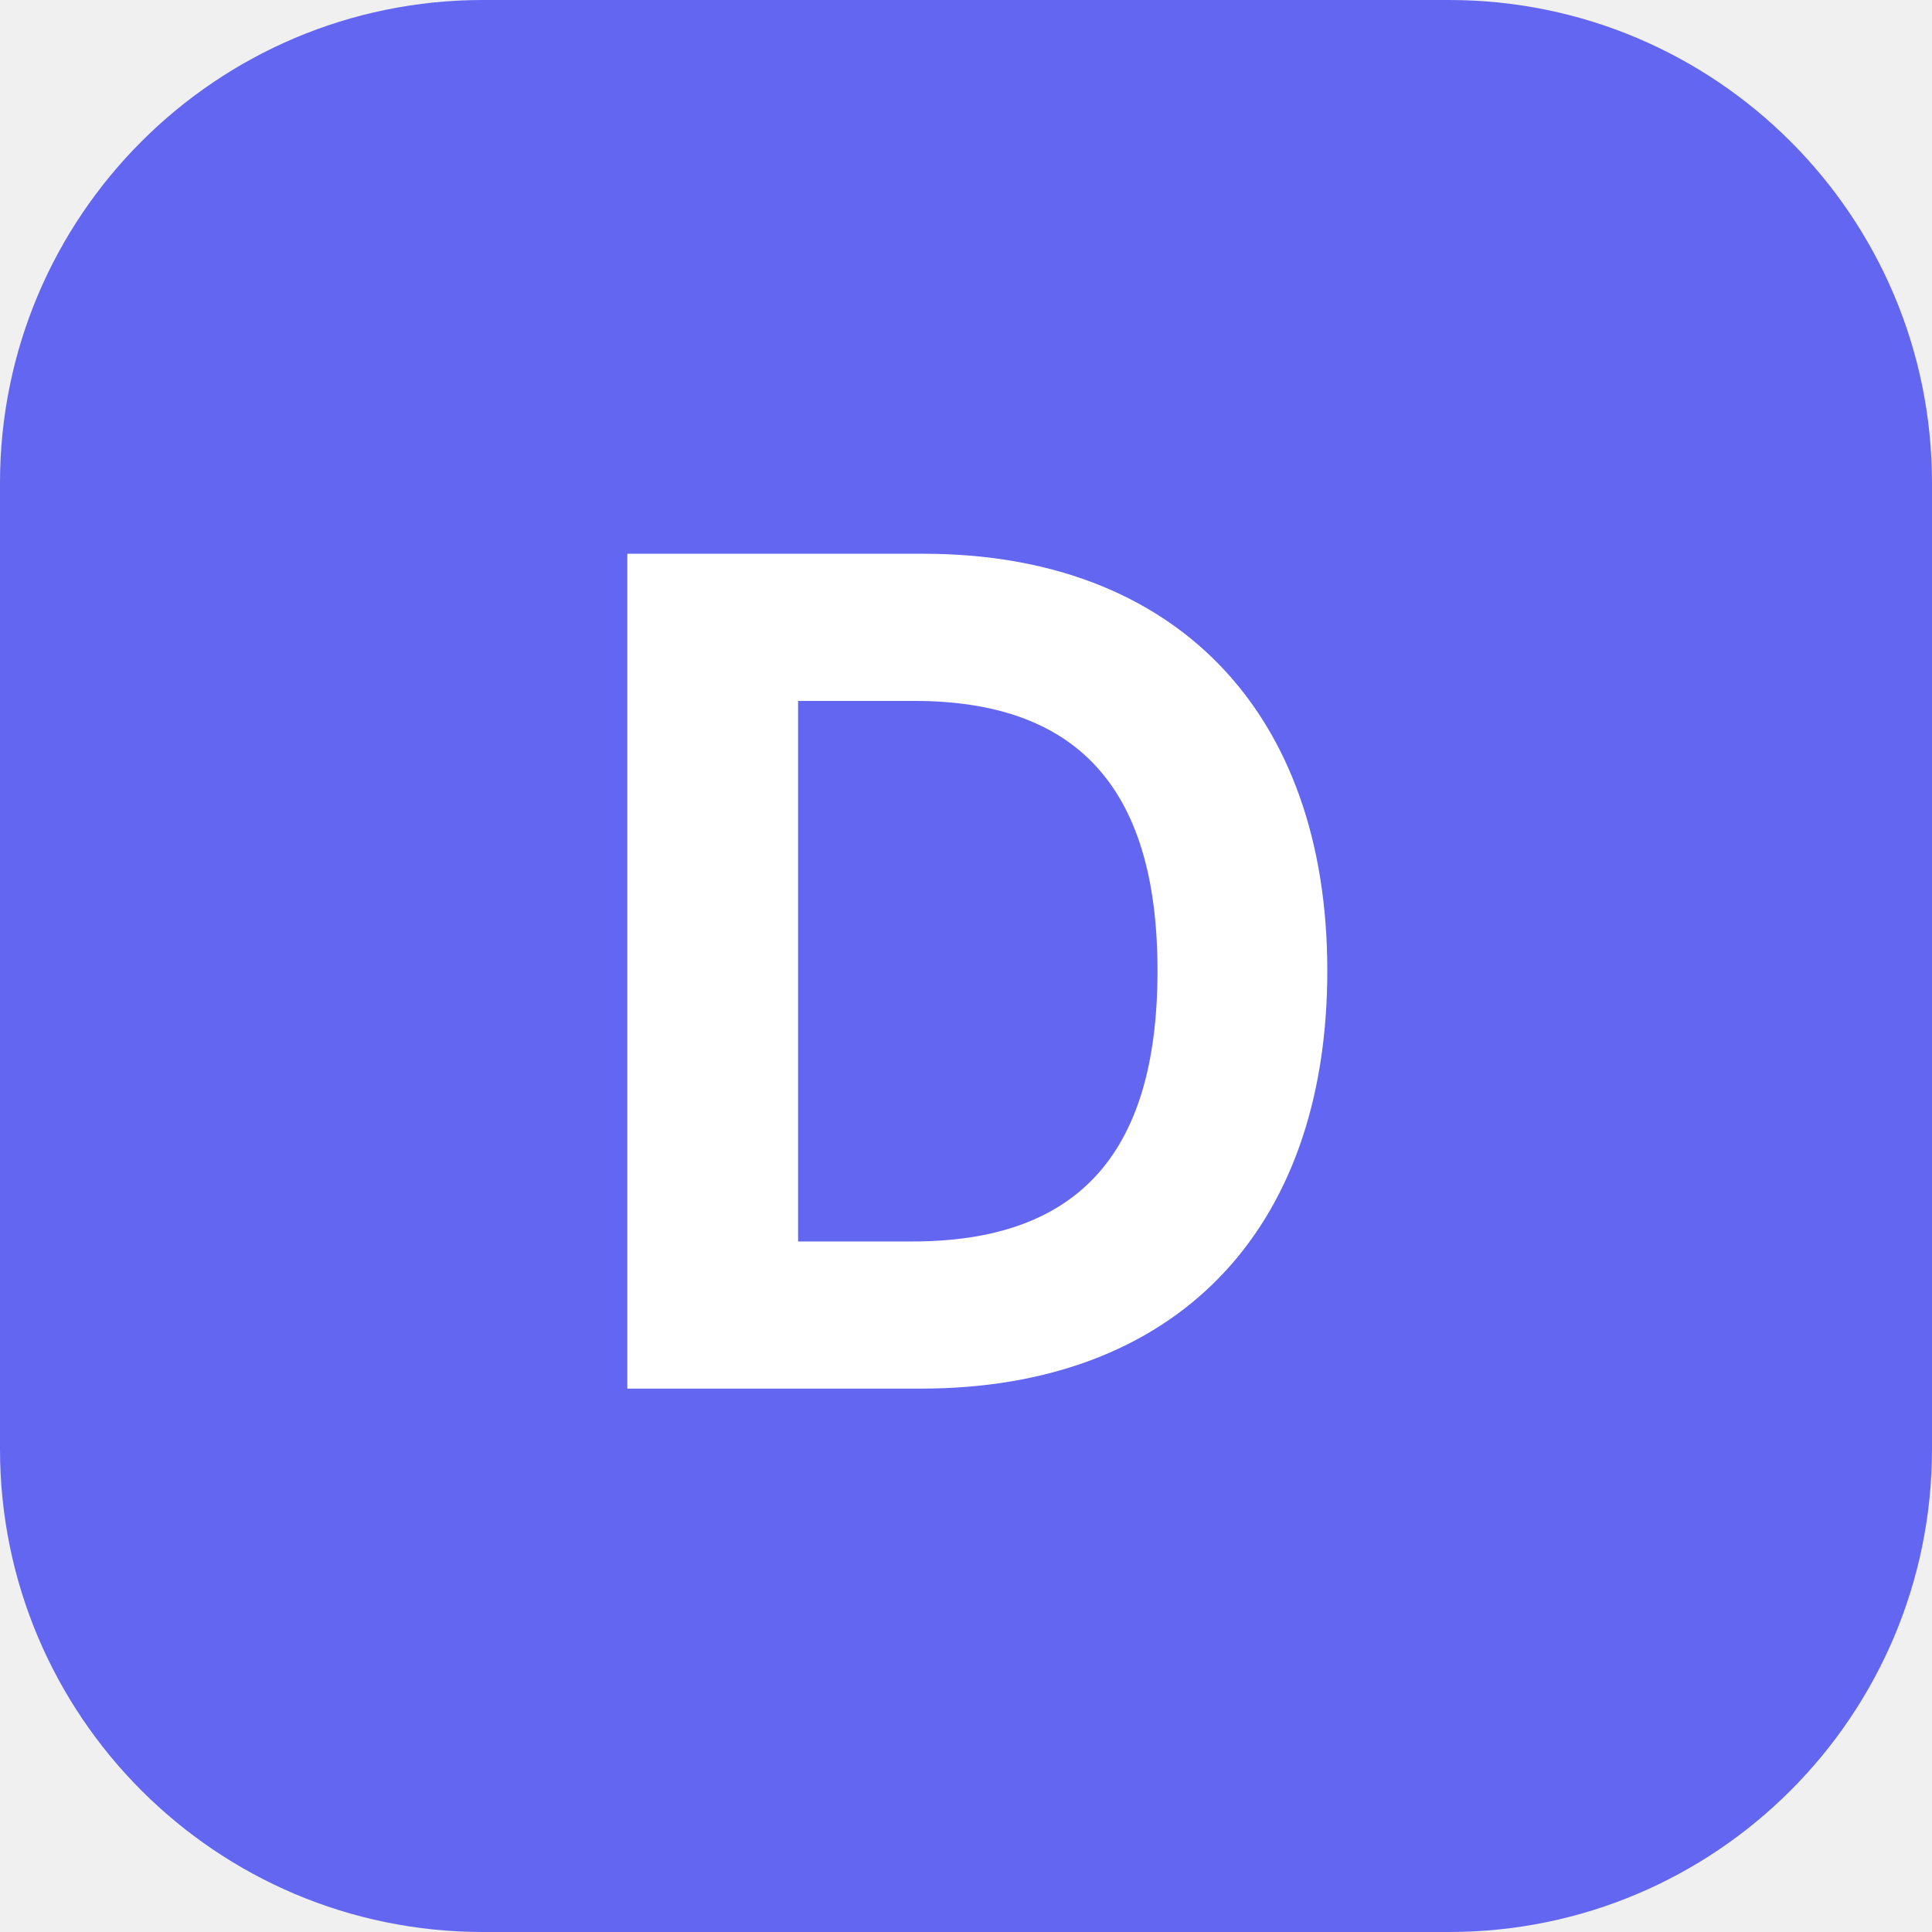
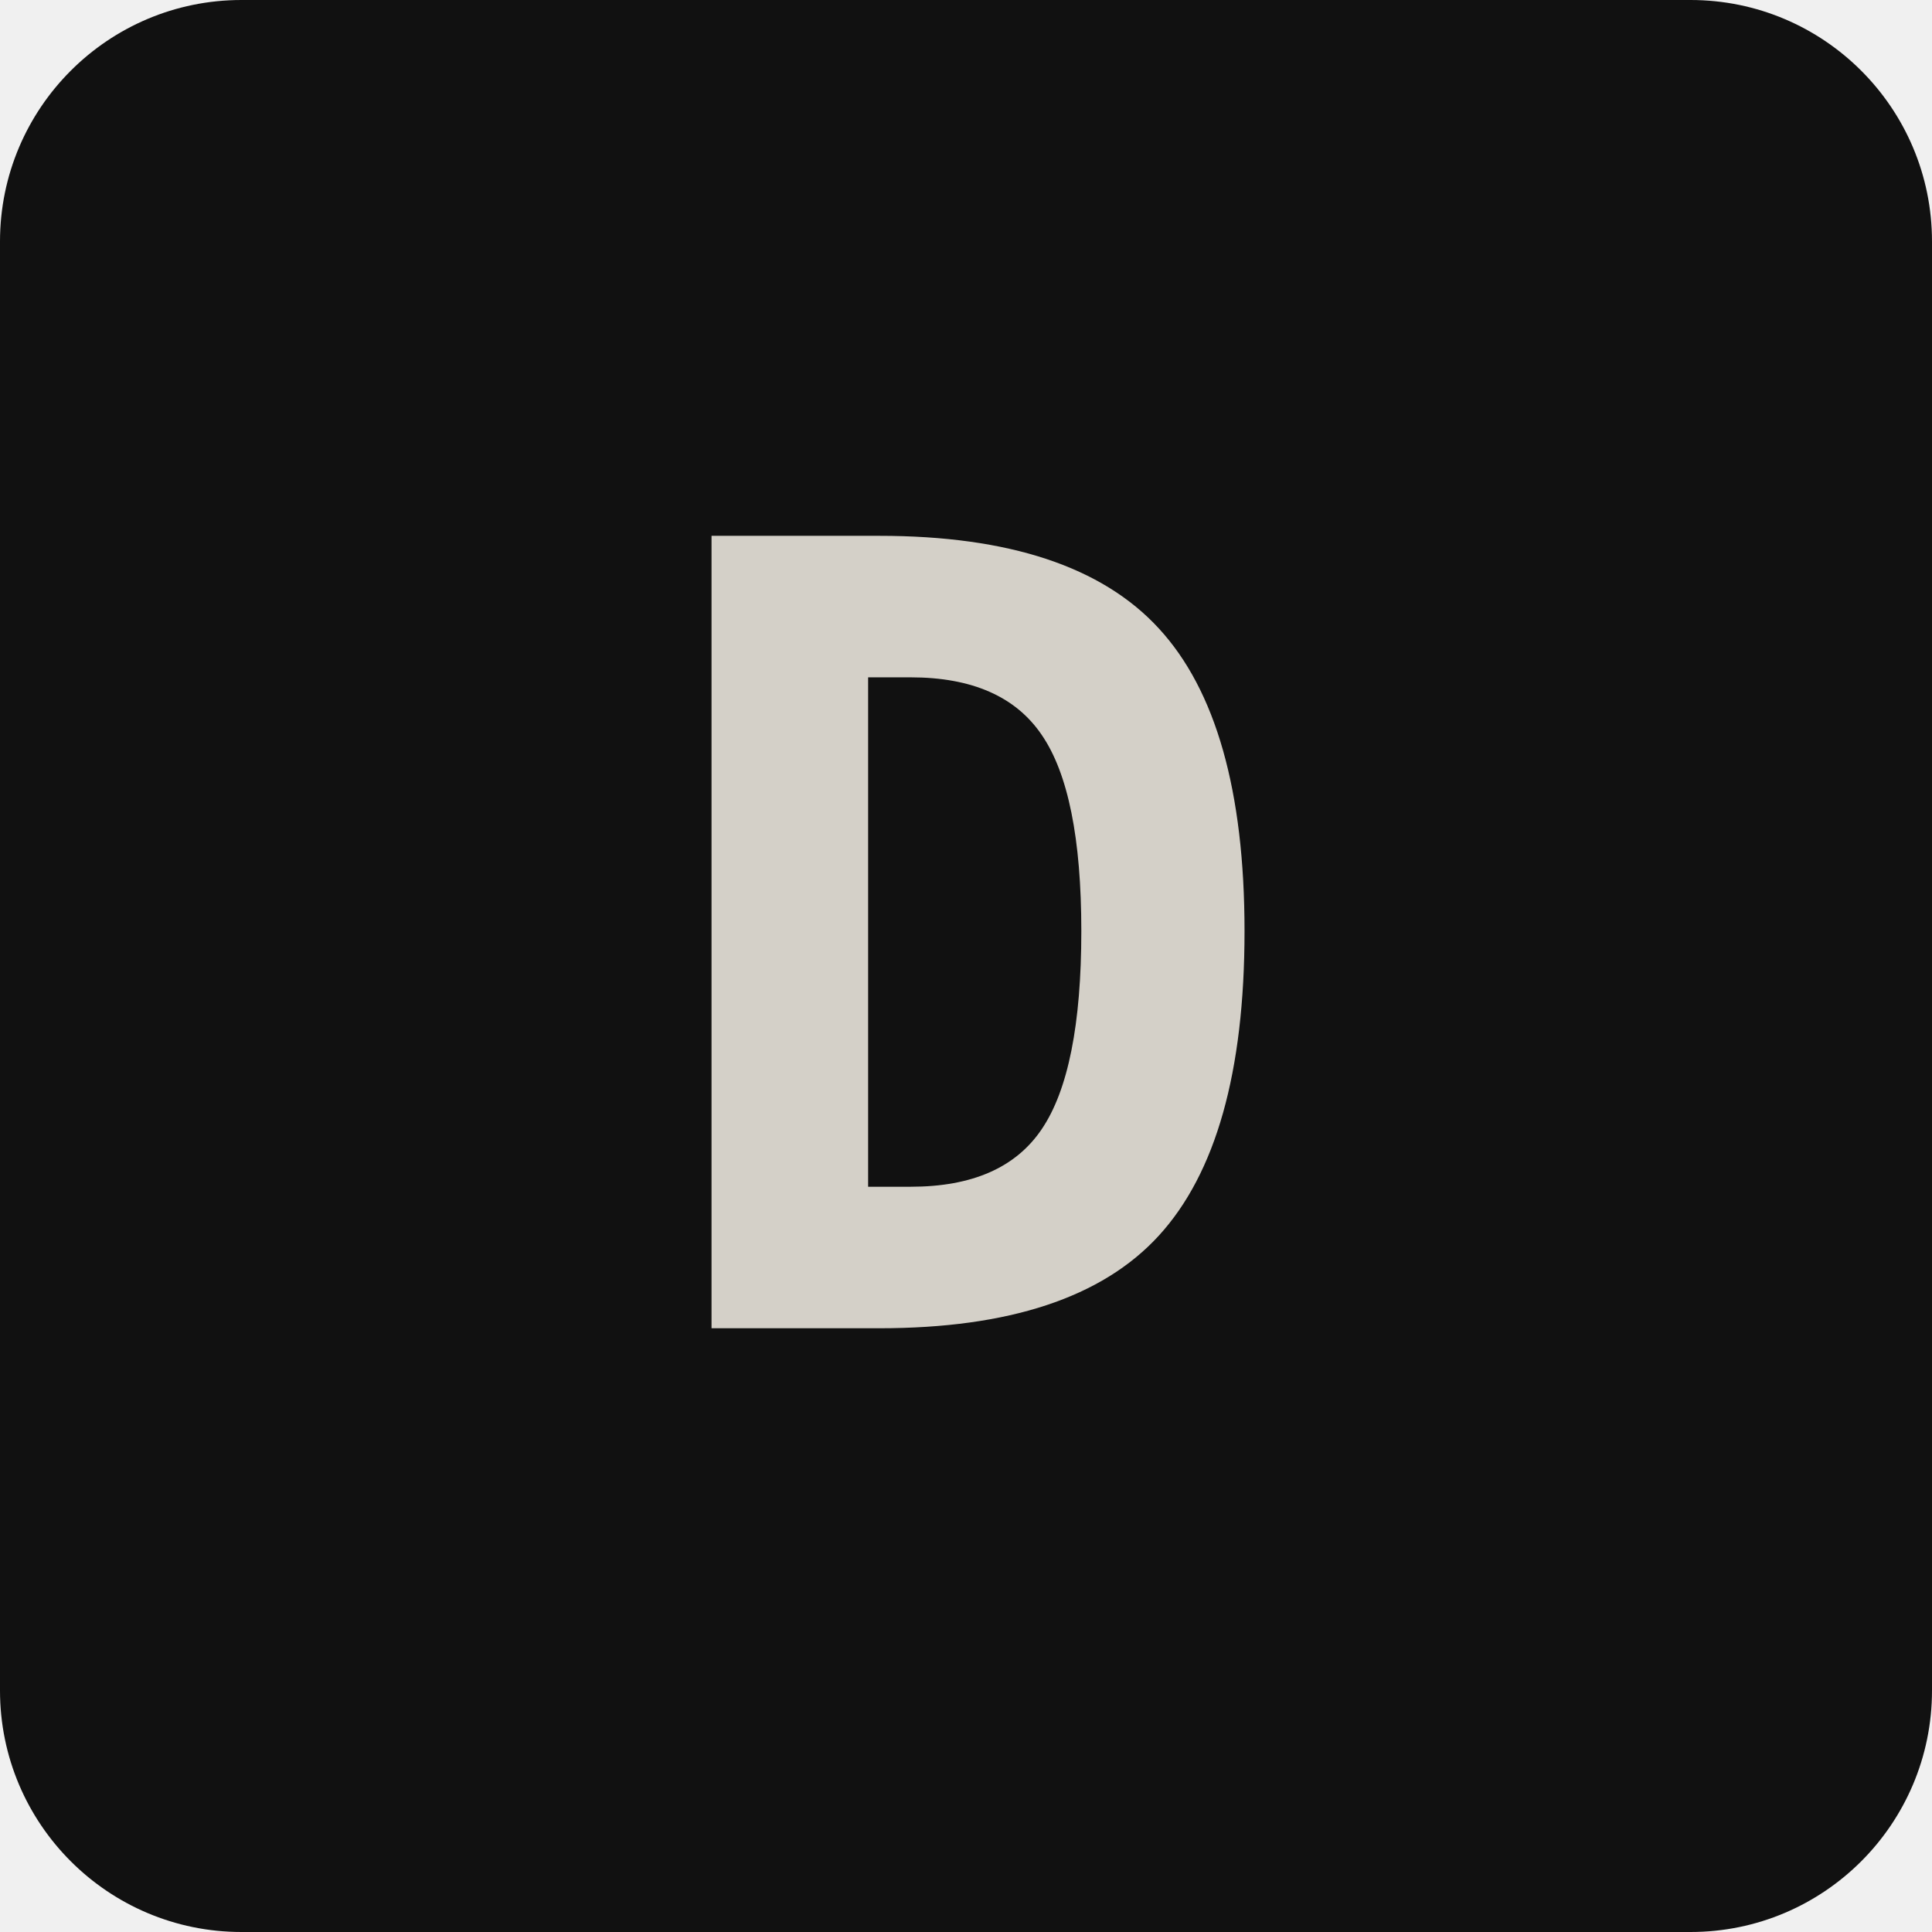
<svg xmlns="http://www.w3.org/2000/svg" viewBox="0 0 32 32">
-   <rect width="32" height="32" rx="8" fill="#6366F1" />
-   <text x="16" y="23" text-anchor="middle" font-family="Inter,system-ui,sans-serif" font-weight="700" font-size="19" fill="white">D</text>
+   <rect width="32" height="32" rx="4" fill="#111111" />
+   <text x="16" y="22" text-anchor="middle" font-family="monospace" font-weight="700" font-size="18" fill="#D4D0C8">D</text>
</svg>
